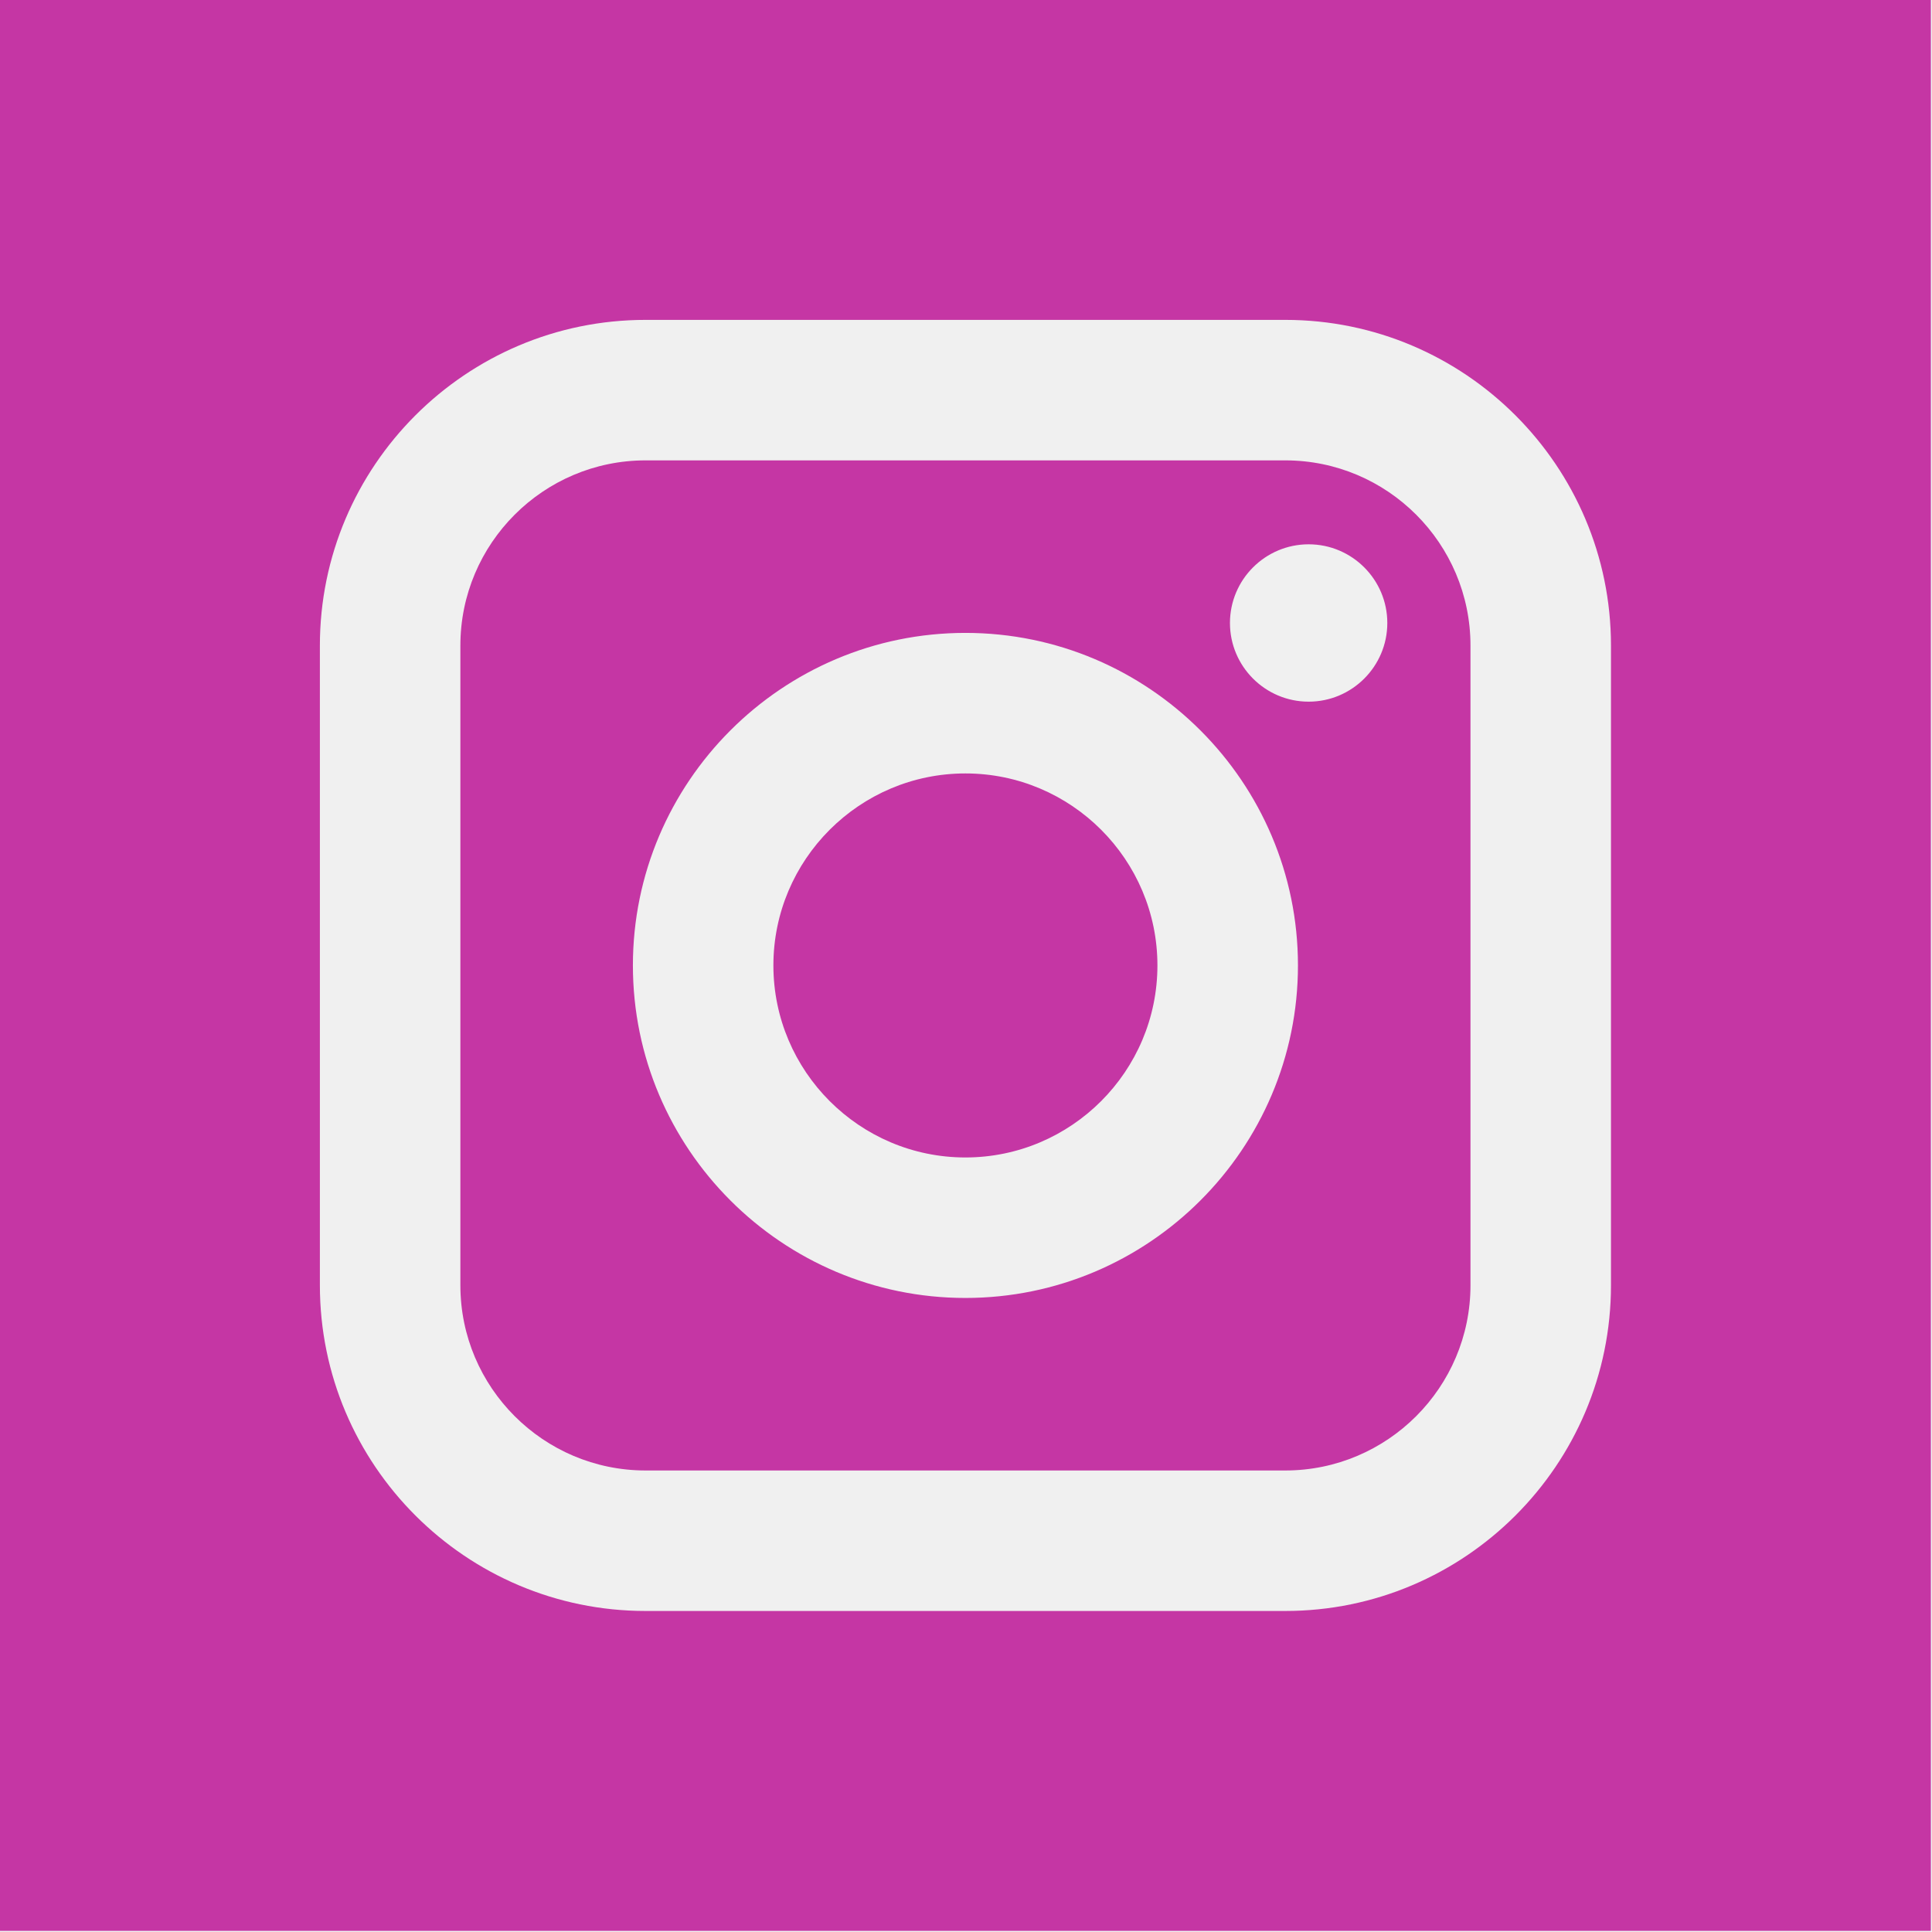
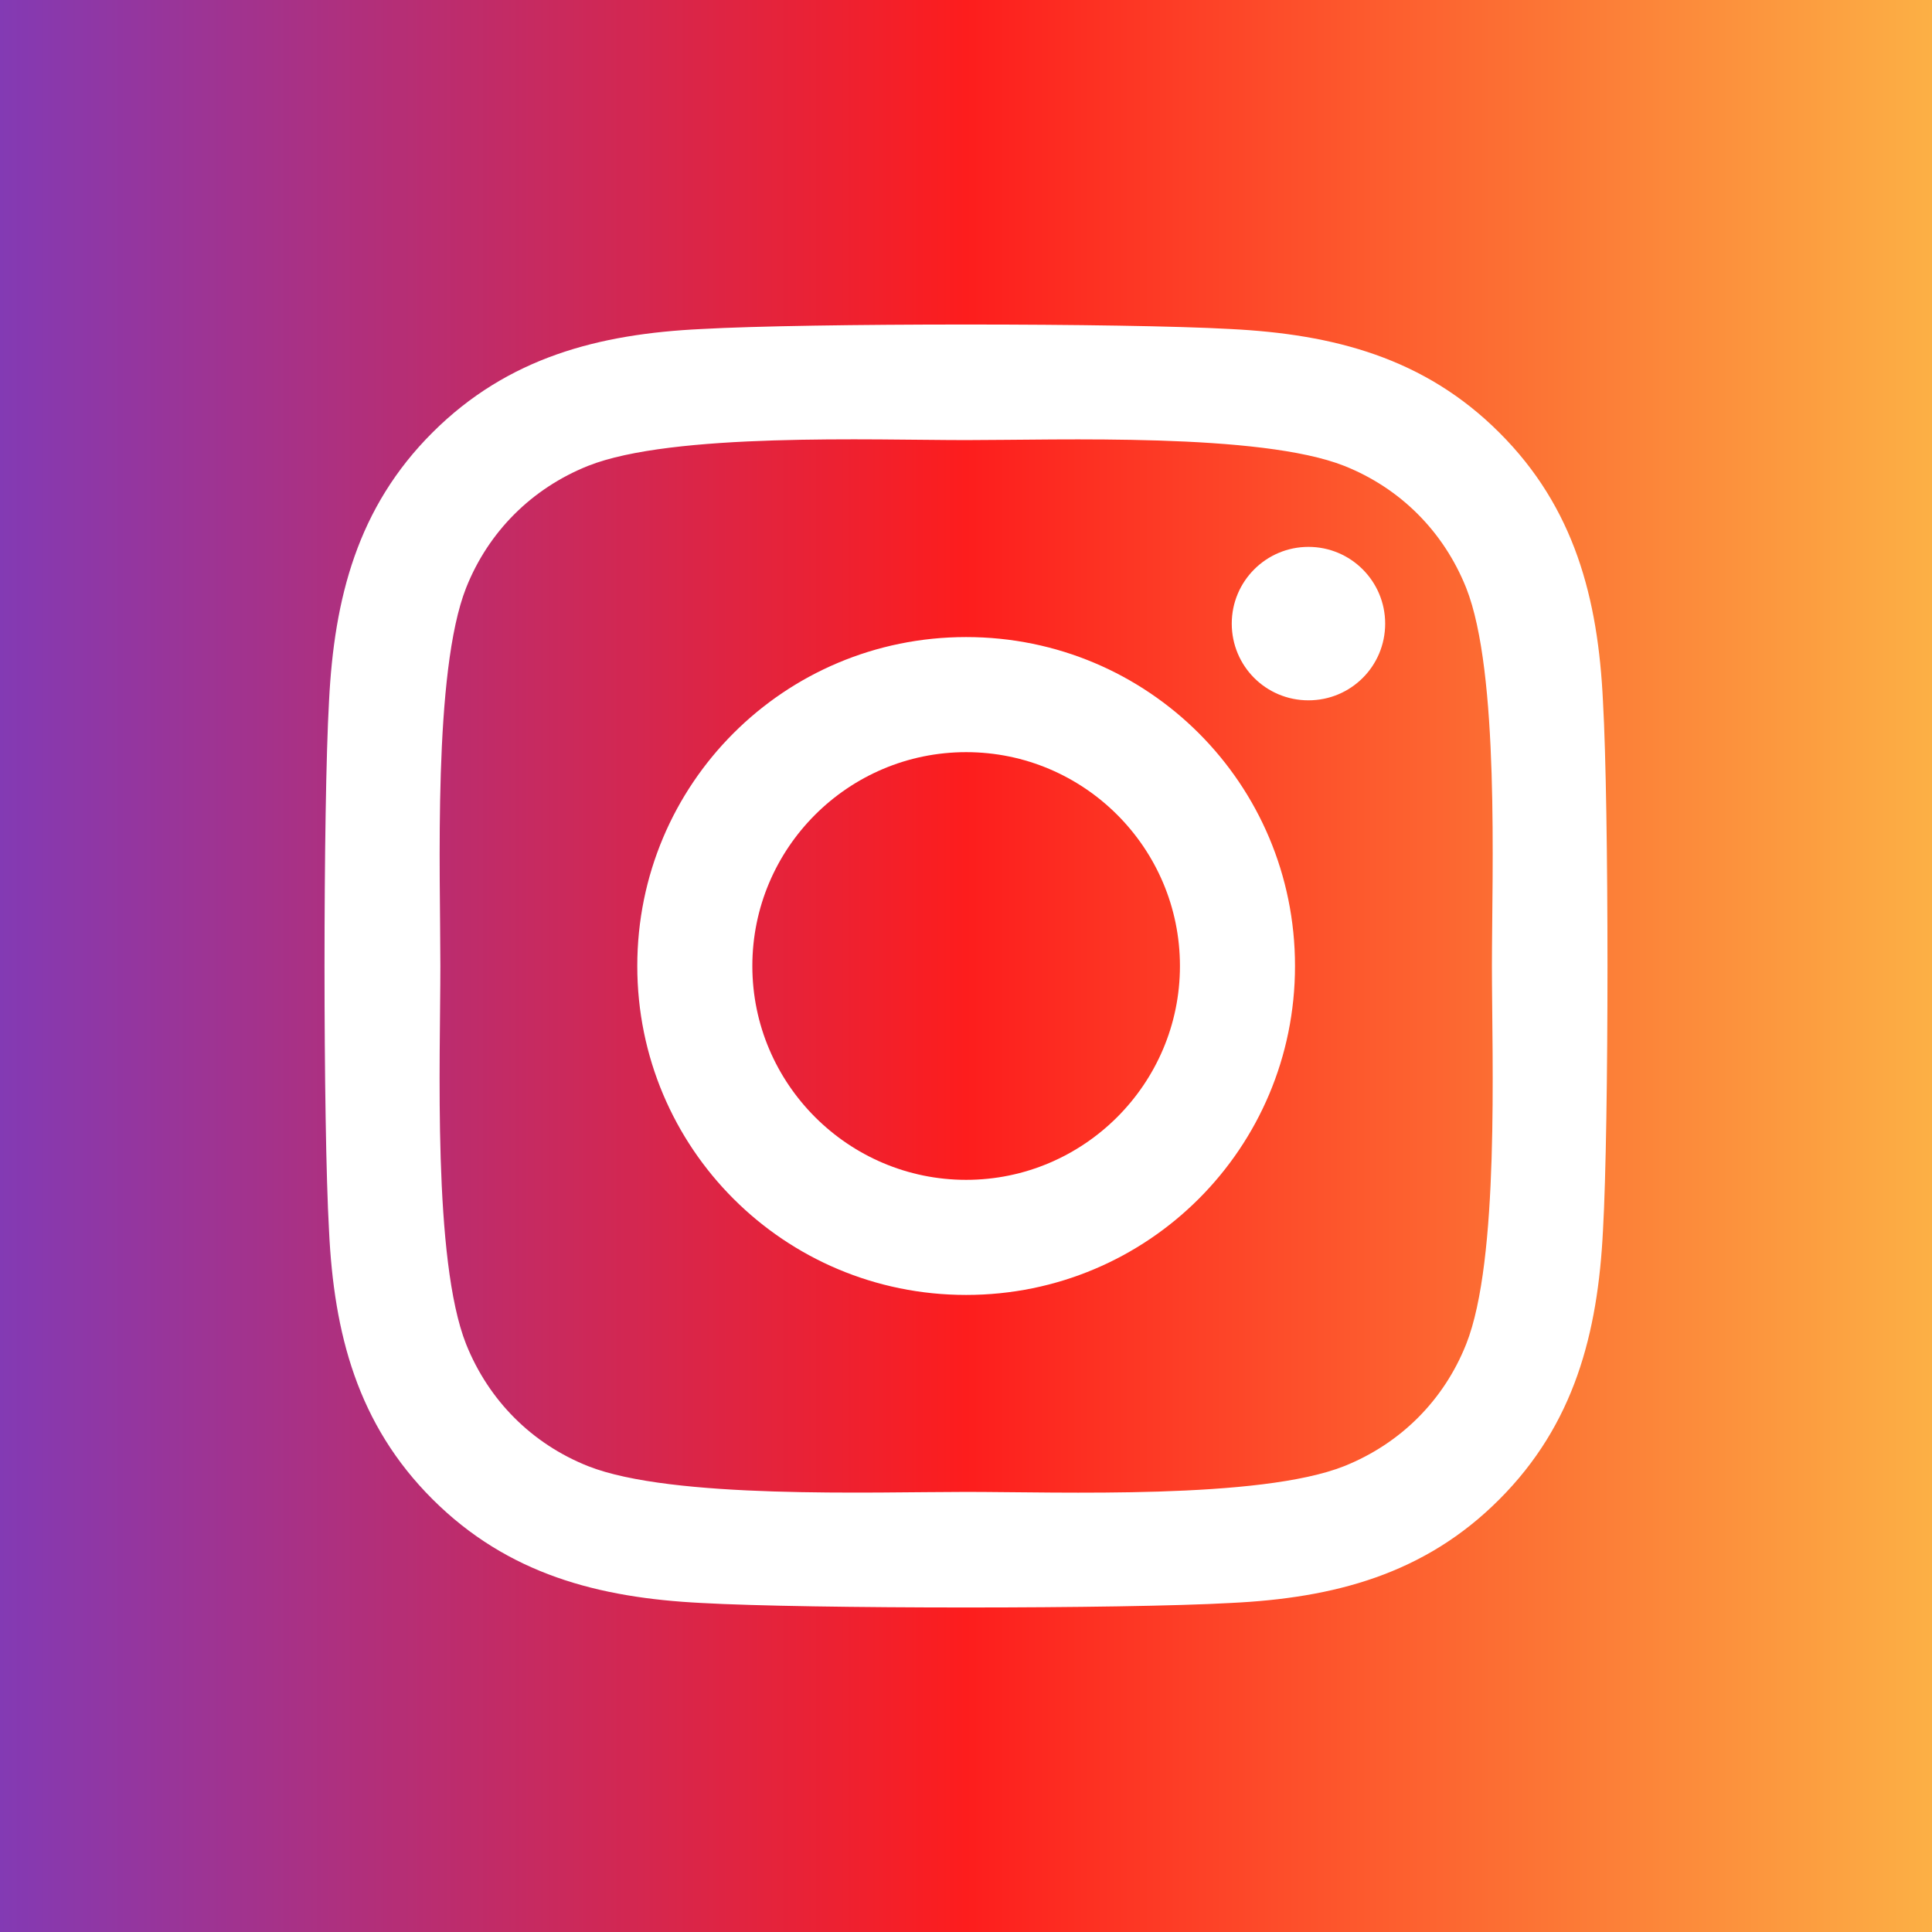
- <svg xmlns="http://www.w3.org/2000/svg" width="456" height="456" viewBox="0 0 456 456" fill="none">
-   <path d="M227.86 182.55C202.88 182.55 182.54 202.88 182.54 227.86C182.54 252.85 202.88 273.19 227.86 273.19C252.85 273.19 273.18 252.85 273.18 227.86C273.18 202.88 252.85 182.55 227.86 182.55ZM227.86 182.55C202.88 182.55 182.54 202.88 182.54 227.86C182.54 252.85 202.88 273.19 227.86 273.19C252.85 273.19 273.18 252.85 273.18 227.86C273.18 202.88 252.85 182.55 227.86 182.55ZM303.36 108.66H152.37C128.27 108.66 108.66 128.27 108.66 152.37V303.36C108.66 327.46 128.27 347.07 152.37 347.07H303.36C327.46 347.07 347.07 327.46 347.07 303.36V152.37C347.07 128.27 327.46 108.66 303.36 108.66ZM227.86 306.35C184.59 306.35 149.38 271.14 149.38 227.86C149.38 184.59 184.59 149.38 227.86 149.38C271.14 149.38 306.35 184.59 306.35 227.86C306.35 271.14 271.14 306.35 227.86 306.35ZM308.87 165.61C298.63 165.61 290.3 157.28 290.3 147.04C290.3 136.8 298.63 128.47 308.87 128.47C319.11 128.47 327.44 136.8 327.44 147.04C327.44 157.28 319.11 165.61 308.87 165.61ZM227.86 182.55C202.88 182.55 182.54 202.88 182.54 227.86C182.54 252.85 202.88 273.19 227.86 273.19C252.85 273.19 273.18 252.85 273.18 227.86C273.18 202.88 252.85 182.55 227.86 182.55ZM303.36 108.66H152.37C128.27 108.66 108.66 128.27 108.66 152.37V303.36C108.66 327.46 128.27 347.07 152.37 347.07H303.36C327.46 347.07 347.07 327.46 347.07 303.36V152.37C347.07 128.27 327.46 108.66 303.36 108.66ZM227.86 306.35C184.59 306.35 149.38 271.14 149.38 227.86C149.38 184.59 184.59 149.38 227.86 149.38C271.14 149.38 306.35 184.59 306.35 227.86C306.35 271.14 271.14 306.35 227.86 306.35ZM308.87 165.61C298.63 165.61 290.3 157.28 290.3 147.04C290.3 136.8 298.63 128.47 308.87 128.47C319.11 128.47 327.44 136.8 327.44 147.04C327.44 157.28 319.11 165.61 308.87 165.61ZM227.86 182.55C202.88 182.55 182.54 202.88 182.54 227.86C182.54 252.85 202.88 273.19 227.86 273.19C252.85 273.19 273.18 252.85 273.18 227.86C273.18 202.88 252.85 182.55 227.86 182.55ZM0 0V455.73H455.73V0H0ZM380.23 303.36C380.23 345.75 345.75 380.23 303.36 380.23H152.37C109.98 380.23 75.5 345.75 75.5 303.36V152.37C75.5 109.98 109.98 75.5 152.37 75.5H303.36C345.75 75.5 380.23 109.98 380.23 152.37V303.36ZM303.36 108.66H152.37C128.27 108.66 108.66 128.27 108.66 152.37V303.36C108.66 327.46 128.27 347.07 152.37 347.07H303.36C327.46 347.07 347.07 327.46 347.07 303.36V152.37C347.07 128.27 327.46 108.66 303.36 108.66ZM227.86 306.35C184.59 306.35 149.38 271.14 149.38 227.86C149.38 184.59 184.59 149.38 227.86 149.38C271.14 149.38 306.35 184.59 306.35 227.86C306.35 271.14 271.14 306.35 227.86 306.35ZM308.87 165.61C298.63 165.61 290.3 157.28 290.3 147.04C290.3 136.8 298.63 128.47 308.87 128.47C319.11 128.47 327.44 136.8 327.44 147.04C327.44 157.28 319.11 165.61 308.87 165.61ZM227.86 182.55C202.88 182.55 182.54 202.88 182.54 227.86C182.54 252.85 202.88 273.19 227.86 273.19C252.85 273.19 273.18 252.85 273.18 227.86C273.18 202.88 252.85 182.55 227.86 182.55ZM227.86 182.55C202.88 182.55 182.54 202.88 182.54 227.86C182.54 252.85 202.88 273.19 227.86 273.19C252.85 273.19 273.18 252.85 273.18 227.86C273.18 202.88 252.85 182.55 227.86 182.55ZM227.86 182.55C202.88 182.55 182.54 202.88 182.54 227.86C182.54 252.85 202.88 273.19 227.86 273.19C252.85 273.19 273.18 252.85 273.18 227.86C273.18 202.88 252.85 182.55 227.86 182.55ZM303.36 108.66H152.37C128.27 108.66 108.66 128.27 108.66 152.37V303.36C108.66 327.46 128.27 347.07 152.37 347.07H303.36C327.46 347.07 347.07 327.46 347.07 303.36V152.37C347.07 128.27 327.46 108.66 303.36 108.66ZM227.86 306.35C184.59 306.35 149.38 271.14 149.38 227.86C149.38 184.59 184.59 149.38 227.86 149.38C271.14 149.38 306.35 184.59 306.35 227.86C306.35 271.14 271.14 306.35 227.86 306.35ZM308.87 165.61C298.63 165.61 290.3 157.28 290.3 147.04C290.3 136.8 298.63 128.47 308.87 128.47C319.11 128.47 327.44 136.8 327.44 147.04C327.44 157.28 319.11 165.61 308.87 165.61ZM227.86 182.55C202.88 182.55 182.54 202.88 182.54 227.86C182.54 252.85 202.88 273.19 227.86 273.19C252.85 273.19 273.18 252.85 273.18 227.86C273.18 202.88 252.85 182.55 227.86 182.55ZM227.86 182.55C202.88 182.55 182.54 202.88 182.54 227.86C182.54 252.85 202.88 273.19 227.86 273.19C252.85 273.19 273.18 252.85 273.18 227.86C273.18 202.88 252.85 182.55 227.86 182.55ZM227.86 182.55C202.88 182.55 182.54 202.88 182.54 227.86C182.54 252.85 202.88 273.19 227.86 273.19C252.85 273.19 273.18 252.85 273.18 227.86C273.18 202.88 252.85 182.55 227.86 182.55ZM303.36 108.66H152.37C128.27 108.66 108.66 128.27 108.66 152.37V303.36C108.66 327.46 128.27 347.07 152.37 347.07H303.36C327.46 347.07 347.07 327.46 347.07 303.36V152.37C347.07 128.27 327.46 108.66 303.36 108.66ZM227.86 306.35C184.59 306.35 149.38 271.14 149.38 227.86C149.38 184.59 184.59 149.38 227.86 149.38C271.14 149.38 306.35 184.59 306.35 227.86C306.35 271.14 271.14 306.35 227.86 306.35ZM308.87 165.61C298.63 165.61 290.3 157.28 290.3 147.04C290.3 136.8 298.63 128.47 308.87 128.47C319.11 128.47 327.44 136.8 327.44 147.04C327.44 157.28 319.11 165.61 308.87 165.61ZM227.86 182.55C202.88 182.55 182.54 202.88 182.54 227.86C182.54 252.85 202.88 273.19 227.86 273.19C252.85 273.19 273.18 252.85 273.18 227.86C273.18 202.88 252.85 182.55 227.86 182.55Z" fill="#C536A4" />
+ <svg xmlns="http://www.w3.org/2000/svg" width="512" height="512" viewBox="0 0 512 512" fill="none">
+   <rect width="512" height="512" fill="url(#paint0_linear)" />
+   <path d="M256.038 168.828C207.797 168.828 168.886 207.748 168.886 256C168.886 304.252 207.797 343.172 256.038 343.172C304.279 343.172 343.19 304.252 343.19 256C343.19 207.748 304.279 168.828 256.038 168.828ZM256.038 312.673C224.863 312.673 199.378 287.257 199.378 256C199.378 224.743 224.788 199.327 256.038 199.327C287.288 199.327 312.698 224.743 312.698 256C312.698 287.257 287.212 312.673 256.038 312.673V312.673ZM367.083 165.263C367.083 176.567 357.981 185.595 346.755 185.595C335.453 185.595 326.427 176.491 326.427 165.263C326.427 154.034 335.529 144.93 346.755 144.93C357.981 144.93 367.083 154.034 367.083 165.263ZM424.805 185.898C423.516 158.662 417.296 134.536 397.347 114.659C377.475 94.782 353.354 88.561 326.124 87.195C298.059 85.602 213.941 85.602 185.876 87.195C158.722 88.485 134.601 94.706 114.653 114.583C94.704 134.46 88.56 158.586 87.195 185.823C85.602 213.894 85.602 298.031 87.195 326.102C88.484 353.338 94.704 377.464 114.653 397.341C134.601 417.218 158.646 423.439 185.876 424.805C213.941 426.398 298.059 426.398 326.124 424.805C353.354 423.515 377.475 417.294 397.347 397.341C417.22 377.464 423.44 353.338 424.805 326.102C426.398 298.031 426.398 213.969 424.805 185.898V185.898ZM388.549 356.221C382.632 371.091 371.179 382.547 356.236 388.54C333.861 397.417 280.765 395.369 256.038 395.369C231.311 395.369 178.139 397.341 155.839 388.54C140.973 382.623 129.519 371.167 123.527 356.221C114.653 333.84 116.701 280.733 116.701 256C116.701 231.267 114.728 178.084 123.527 155.779C129.443 140.909 140.897 129.453 155.839 123.46C178.215 114.583 231.311 116.631 256.038 116.631C280.765 116.631 333.936 114.659 356.236 123.46C371.103 129.377 382.557 140.833 388.549 155.779C397.423 178.16 395.375 231.267 395.375 256C395.375 280.733 397.423 333.916 388.549 356.221Z" fill="white" />
+   <defs>
+     <linearGradient id="paint0_linear" x1="0" y1="256" x2="512" y2="256" gradientUnits="userSpaceOnUse">
+       <stop stop-color="#833AB4" />
+       <stop offset="0.5" stop-color="#FD1D1D" />
+       <stop offset="1" stop-color="#FCB045" />
+     </linearGradient>
+   </defs>
</svg>
